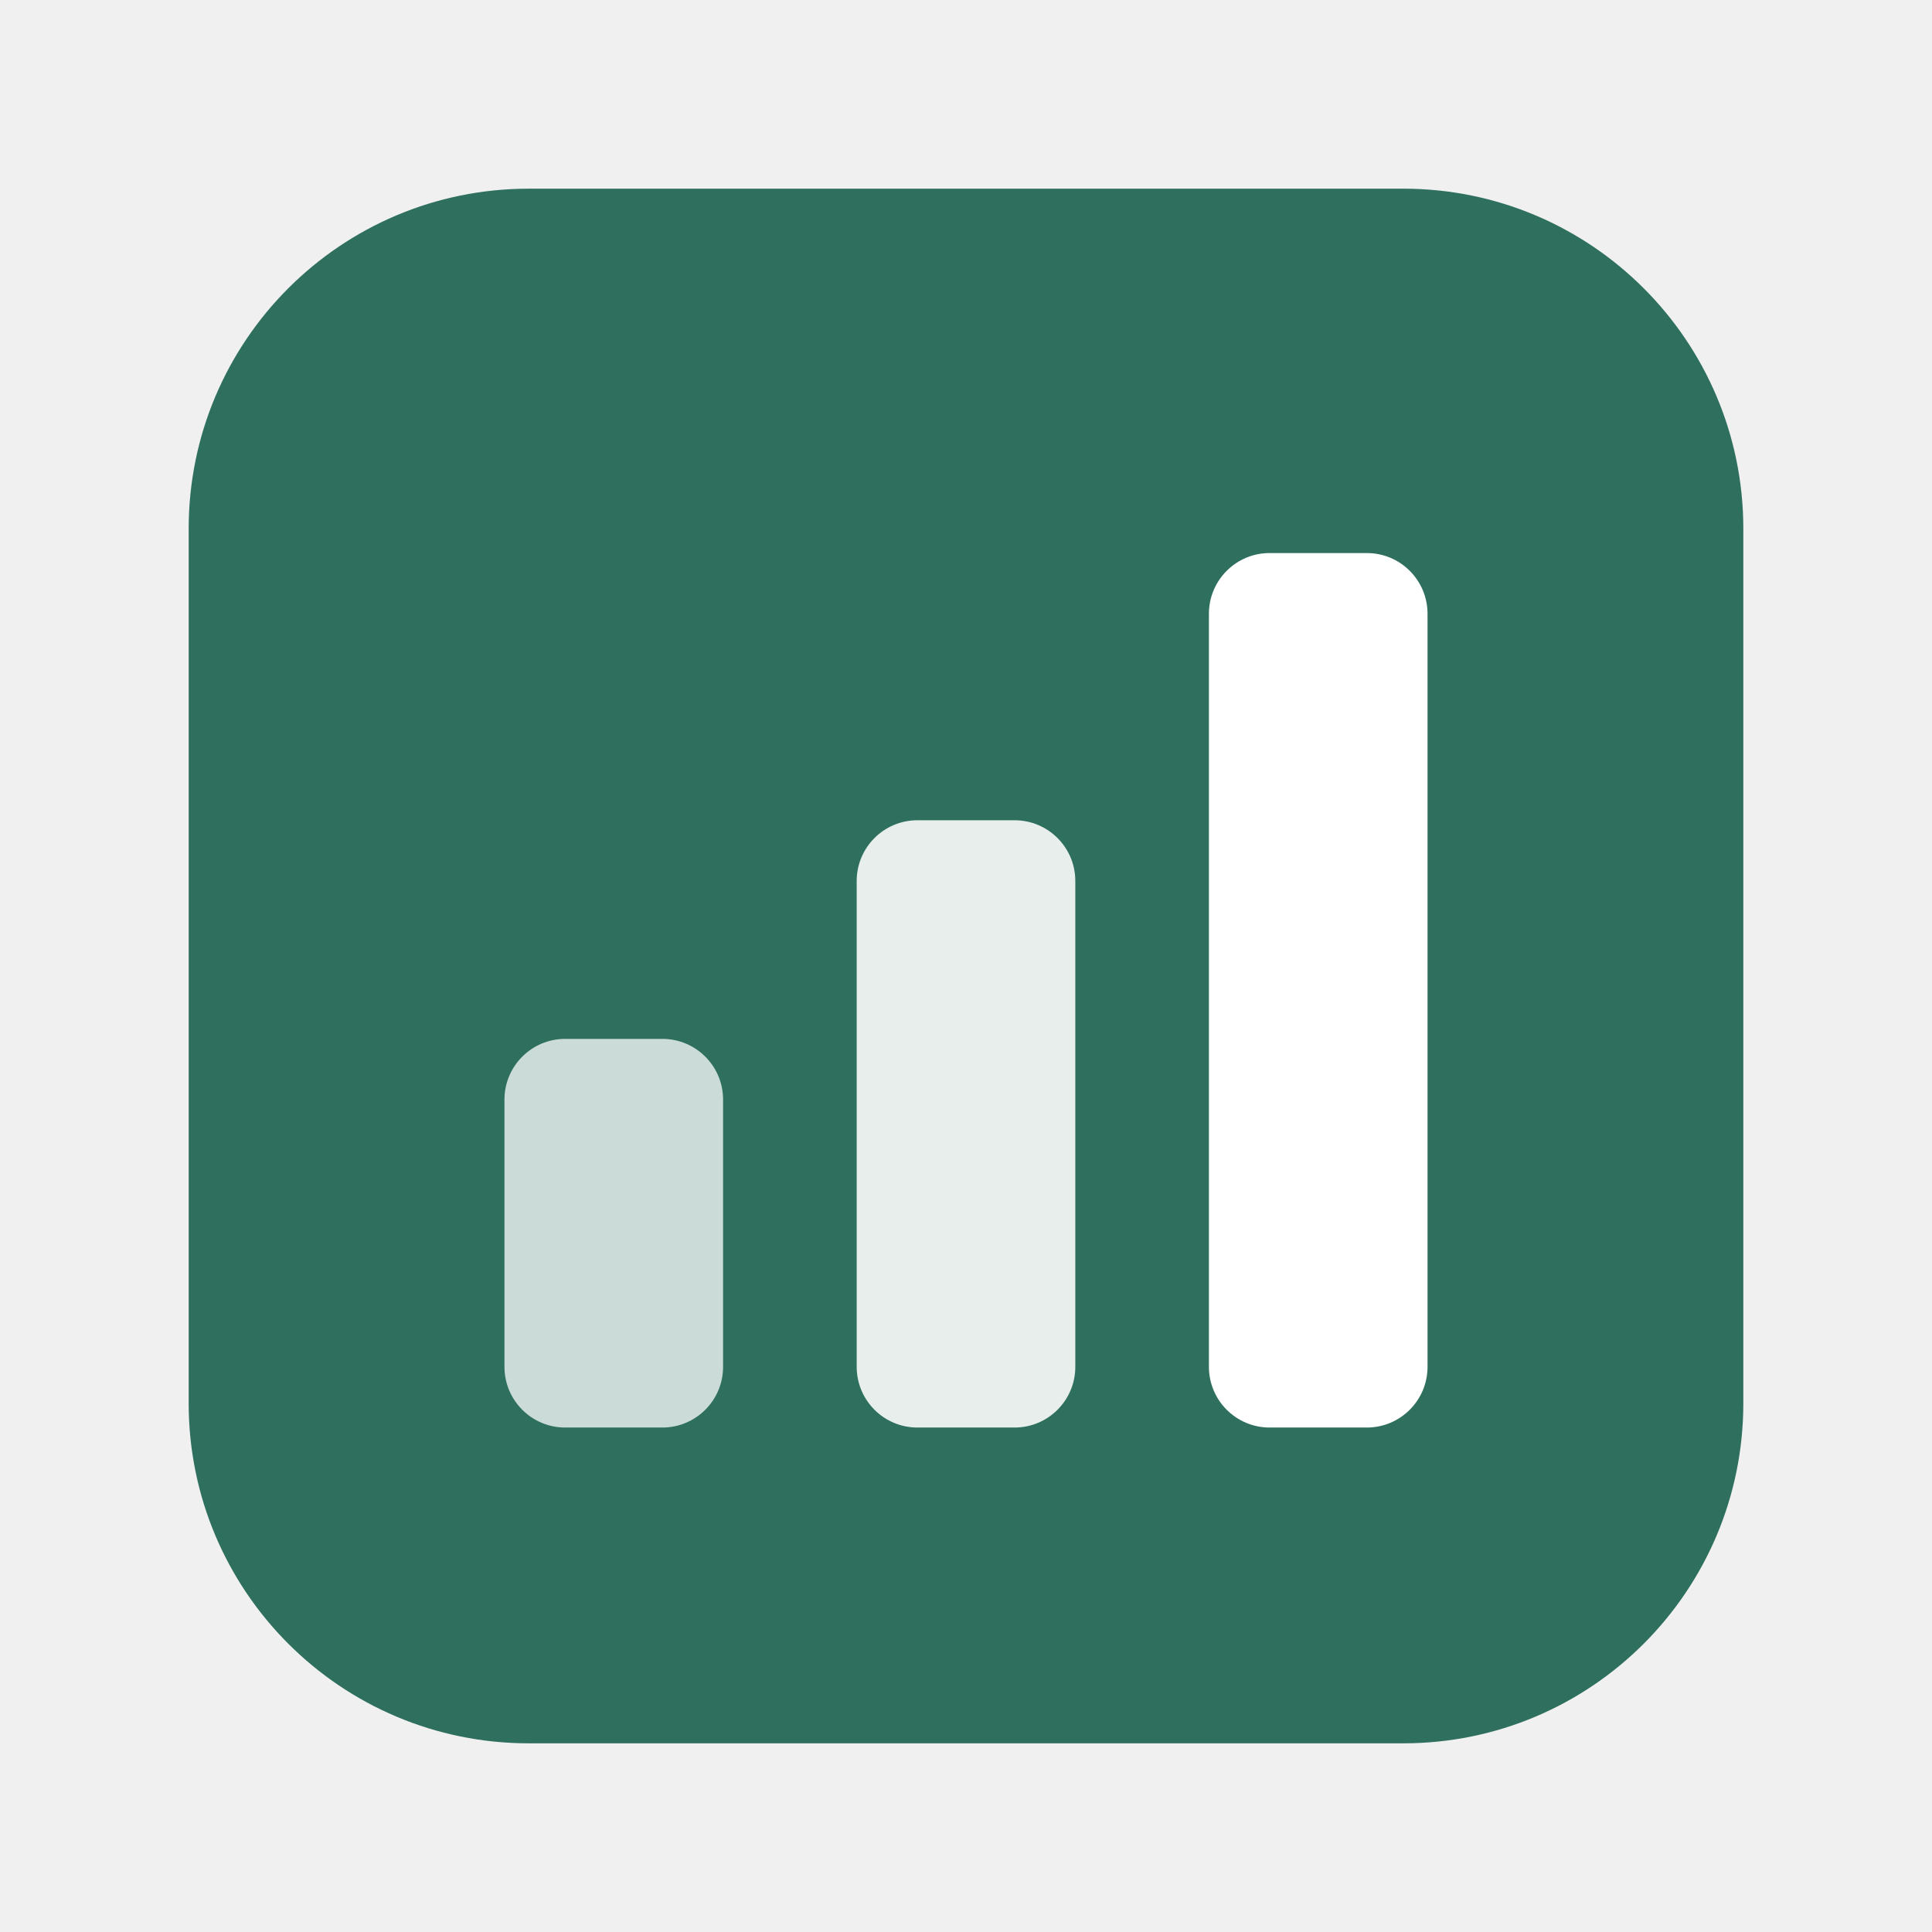
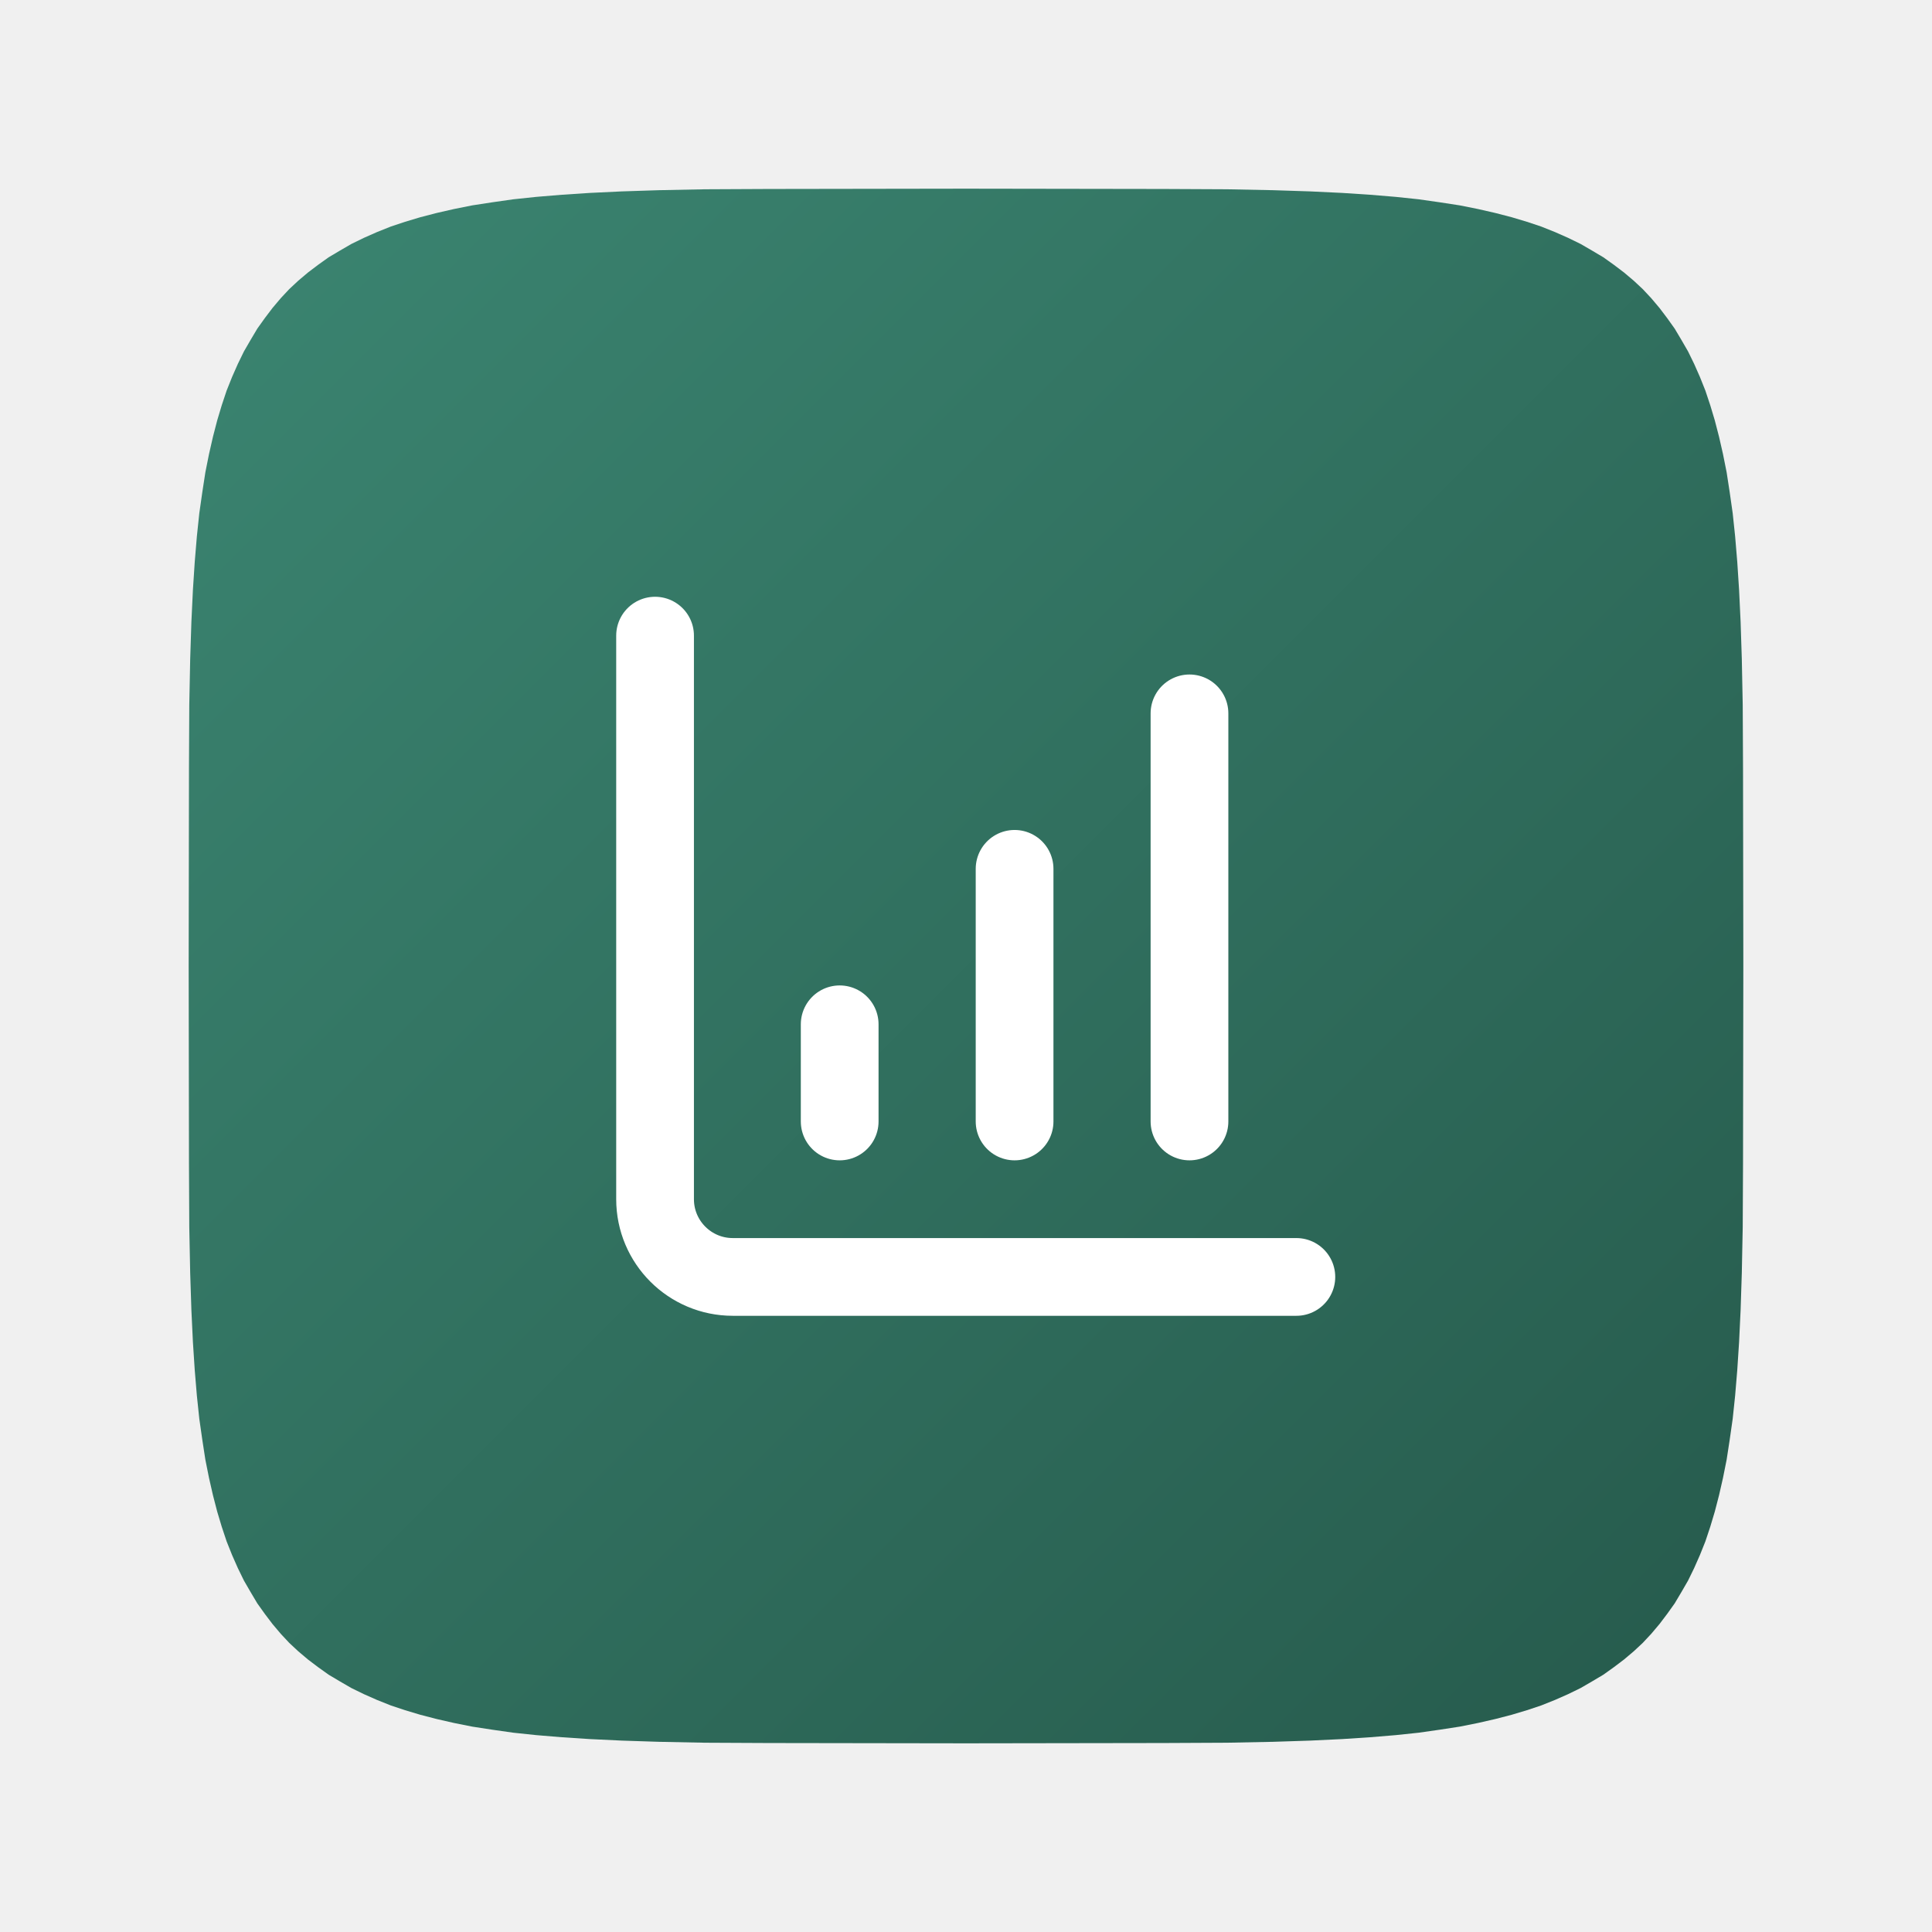
- <svg xmlns="http://www.w3.org/2000/svg" viewBox="0 0 1024 1024" width="1024" height="1024">
-   <g transform="translate(100 100) scale(12.875)">
-     <rect width="64" height="64" rx="14" fill="#2f6f5e" />
-     <rect x="13" y="35" width="9" height="16" rx="2.5" fill="#fff" opacity="0.75" />
-     <rect x="27.5" y="26" width="9" height="25" rx="2.5" fill="#fff" opacity="0.88" />
-     <rect x="42" y="15" width="9" height="36" rx="2.5" fill="#fff" />
+ <svg xmlns="http://www.w3.org/2000/svg" viewBox="0 0 1024 1024" width="1024" height="1024" role="img" aria-label="Fin">
+   <defs>
+     <linearGradient id="tile" x1="0" y1="0" x2="1" y2="1">
+       <stop offset="0" stop-color="#3b8571" />
+       <stop offset="1" stop-color="#265a4c" />
+     </linearGradient>
+   </defs>
+   <g transform="translate(100 100) scale(1.609375)">
+     <path d="M512 256L511.9 321.2L511.8 342L511.5 357.1L511.1 369.4L510.6 379.9L510 389.1L509.3 397.5L508.5 405.1L507.5 412.1L506.5 418.6L505.3 424.6L504 430.3L502.6 435.7L501.1 440.7L499.5 445.5L497.7 450L495.8 454.3L493.8 458.4L491.6 462.2L489.4 465.9L486.9 469.4L484.4 472.7L481.7 475.9L478.9 478.9L475.9 481.7L472.7 484.4L469.4 486.9L465.9 489.4L462.2 491.6L458.4 493.8L454.3 495.8L450 497.7L445.5 499.5L440.7 501.1L435.7 502.6L430.3 504L424.6 505.3L418.6 506.5L412.1 507.5L405.1 508.5L397.5 509.3L389.1 510L379.9 510.6L369.4 511.1L357.1 511.5L342 511.8L321.2 511.9L256 512L190.8 511.9L170 511.8L154.9 511.5L142.6 511.1L132.1 510.6L122.9 510L114.5 509.3L106.9 508.5L99.9 507.5L93.4 506.5L87.4 505.3L81.7 504L76.3 502.6L71.3 501.1L66.5 499.5L62 497.7L57.7 495.8L53.6 493.8L49.8 491.6L46.1 489.4L42.6 486.9L39.3 484.4L36.1 481.7L33.1 478.9L30.3 475.9L27.6 472.7L25.1 469.4L22.6 465.9L20.4 462.2L18.2 458.4L16.2 454.3L14.3 450L12.5 445.5L10.9 440.7L9.4 435.7L8 430.3L6.7 424.6L5.5 418.6L4.5 412.1L3.5 405.1L2.7 397.5L2 389.1L1.4 379.9L0.9 369.4L0.5 357.1L0.2 342L0.1 321.2L0 256L0.1 190.8L0.2 170L0.5 154.9L0.9 142.6L1.4 132.1L2 122.9L2.7 114.5L3.5 106.9L4.5 99.9L5.5 93.4L6.7 87.4L8 81.7L9.4 76.3L10.9 71.3L12.5 66.5L14.3 62L16.2 57.7L18.2 53.6L20.4 49.8L22.6 46.1L25.1 42.6L27.6 39.3L30.3 36.1L33.1 33.1L36.1 30.3L39.3 27.6L42.6 25.1L46.1 22.6L49.8 20.4L53.6 18.2L57.7 16.2L62 14.3L66.5 12.5L71.3 10.9L76.3 9.4L81.7 8L87.4 6.7L93.4 5.5L99.9 4.5L106.9 3.5L114.5 2.7L122.9 2L132.1 1.4L142.6 0.9L154.9 0.5L170 0.2L190.8 0.1L256 0L321.2 0.1L342 0.2L357.1 0.5L369.4 0.9L379.9 1.4L389.1 2L397.5 2.7L405.1 3.5L412.1 4.5L418.6 5.5L424.6 6.7L430.3 8L435.7 9.4L440.7 10.9L445.5 12.5L450 14.3L454.3 16.2L458.4 18.2L462.2 20.4L465.9 22.6L469.4 25.1L472.7 27.6L475.9 30.3L478.9 33.1L481.7 36.1L484.4 39.3L486.9 42.6L489.4 46.1L491.6 49.8L493.8 53.6L495.8 57.7L497.7 62L499.5 66.5L501.1 71.3L502.6 76.3L504 81.7L505.3 87.4L506.5 93.4L507.5 99.9L508.5 106.9L509.3 114.5L510 122.9L510.6 132.1L511.1 142.6L511.5 154.9L511.8 170L511.9 190.8Z" fill="url(#tile)" />
+     <g transform="translate(102.4 102.4) scale(12.8)" fill="none" stroke="#fff" stroke-width="2" stroke-linecap="round" stroke-linejoin="round">
+       <path d="M4 3.5v14.5a2 2 0 0 0 2 2h14.5" />
+       <path d="M8.75 16v-2.5" />
+       <path d="M13.25 16V9.5" />
+       <path d="M17.75 16V5.5" />
+     </g>
  </g>
</svg>
